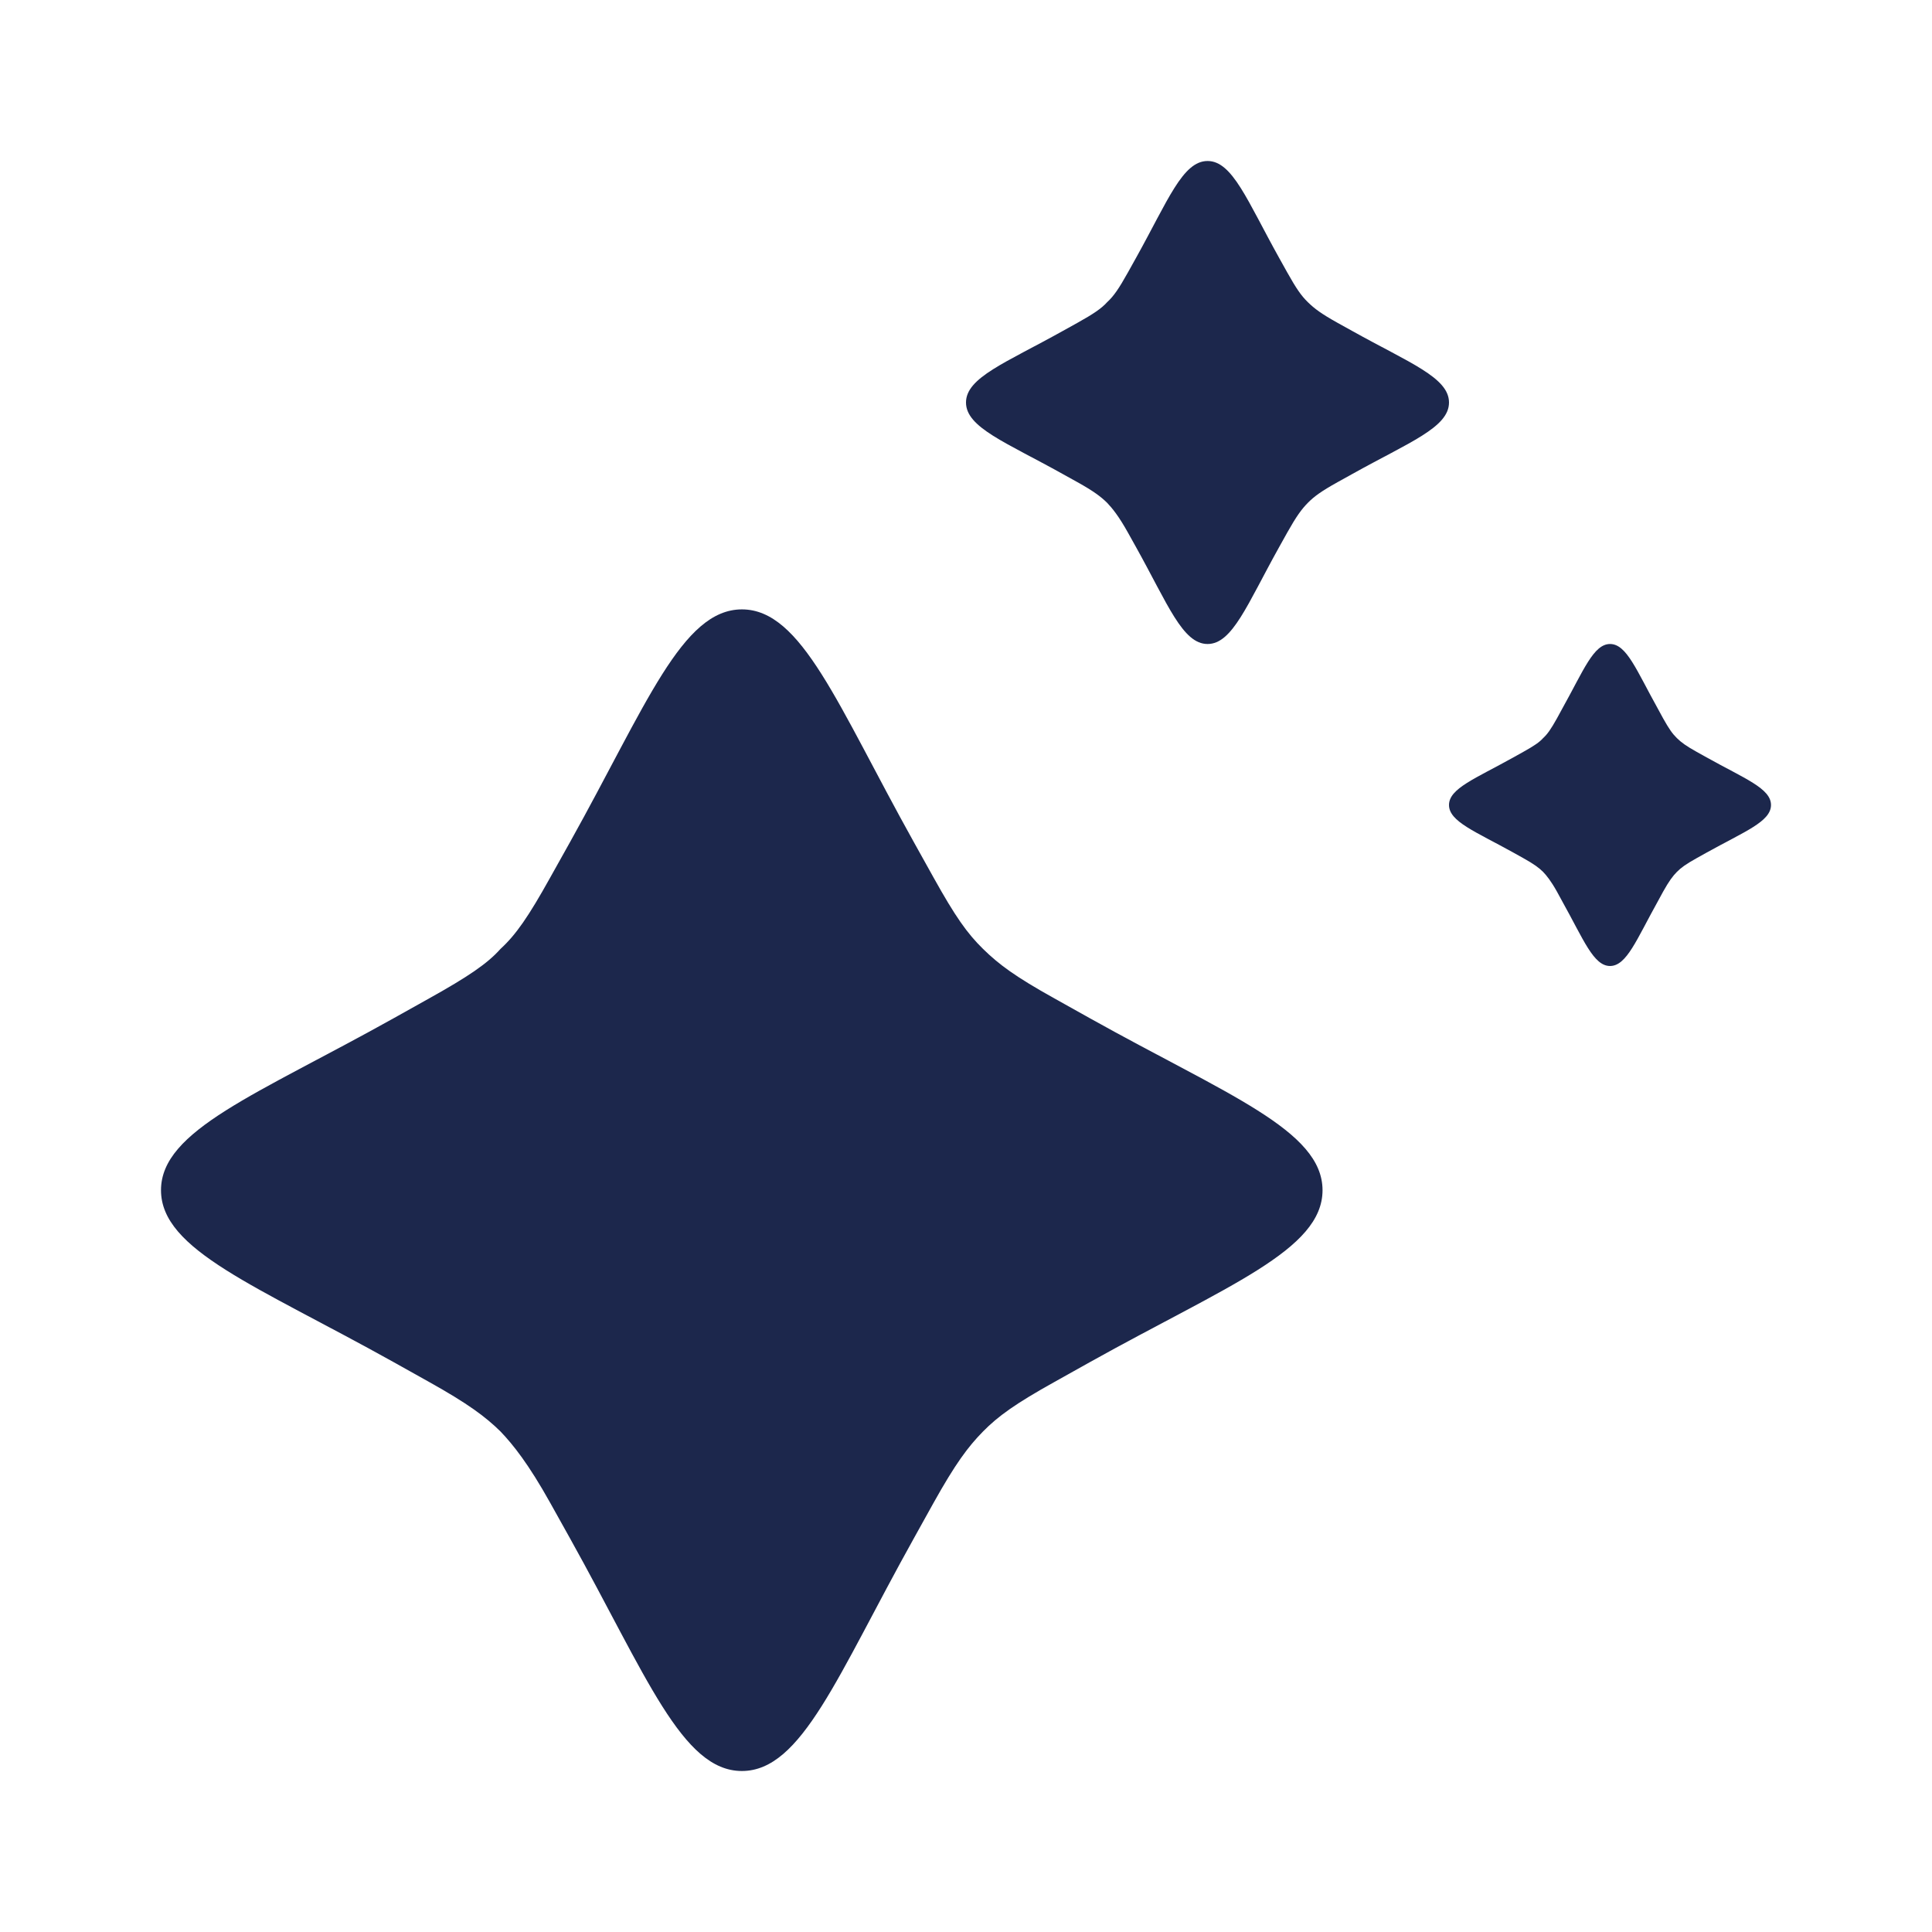
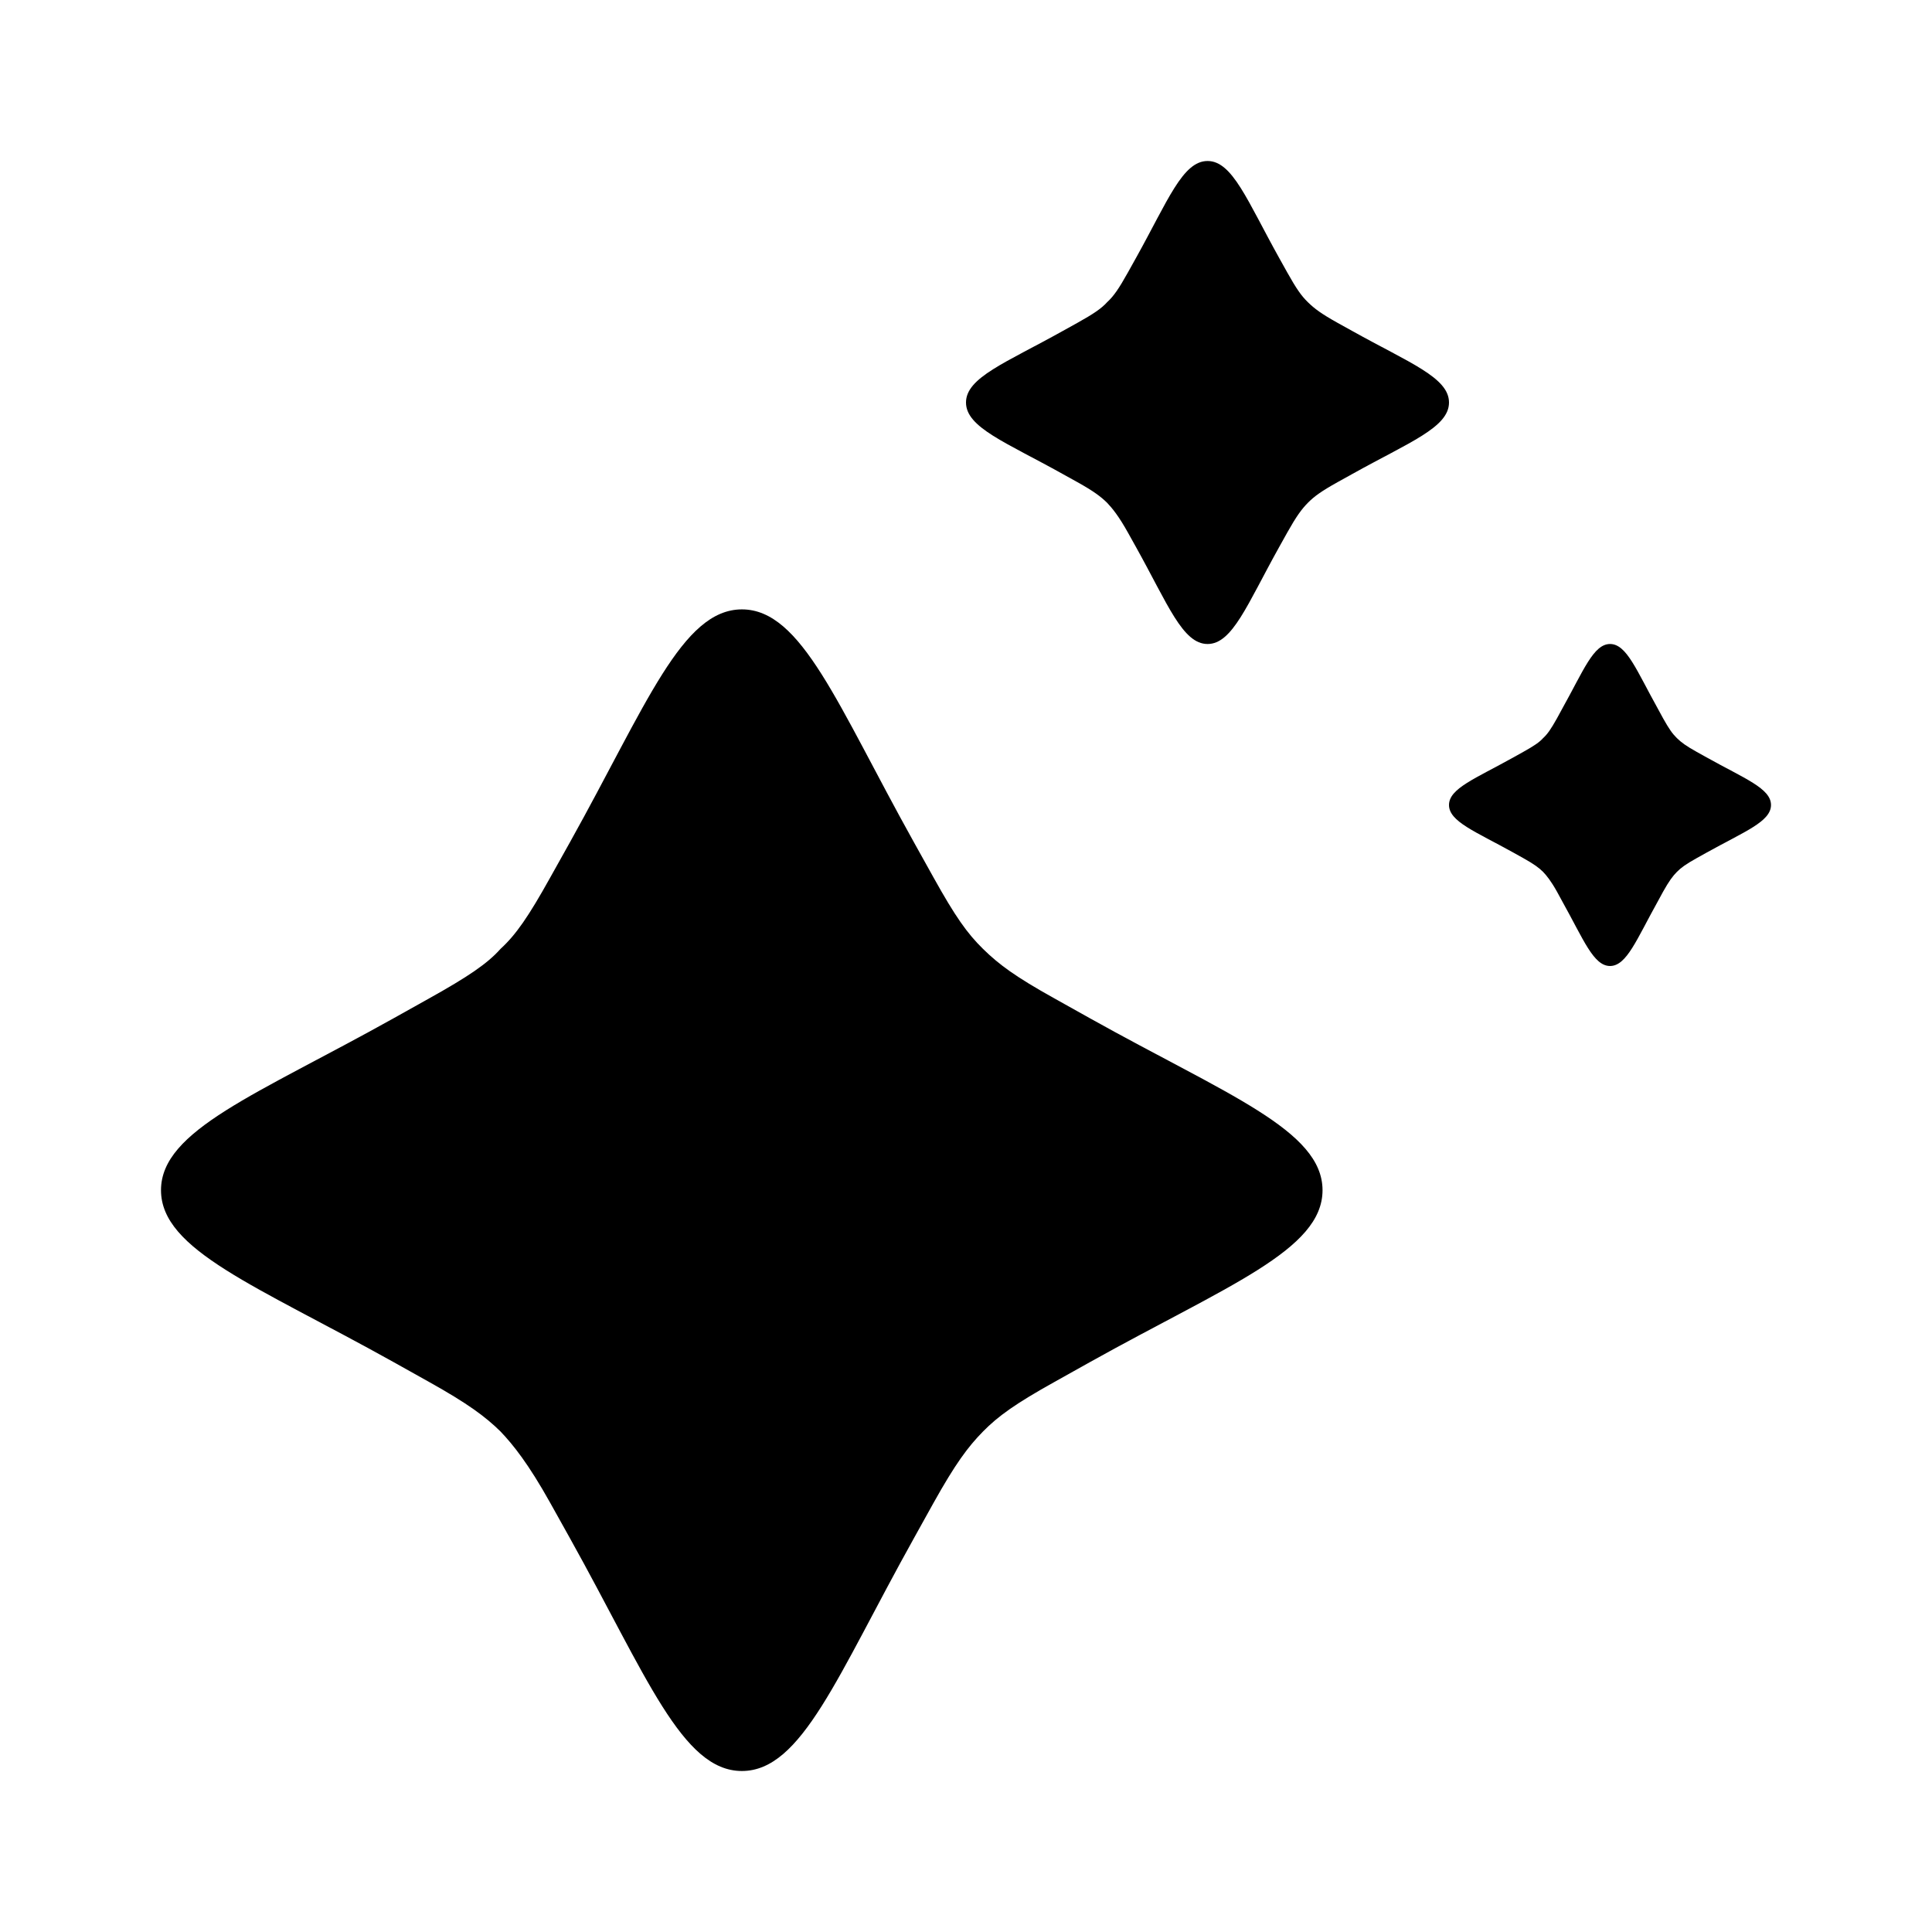
<svg xmlns="http://www.w3.org/2000/svg" width="24" height="24" viewBox="0 0 24 24" fill="none">
-   <path d="M9.216 7.57C9.96 7.57 10.402 8.756 11.352 10.461L11.597 10.901C11.867 11.386 12.013 11.593 12.212 11.788C12.411 11.983 12.614 12.133 13.099 12.403L13.539 12.649C15.243 13.6 16.428 14.04 16.429 14.785C16.429 15.53 15.243 15.971 13.539 16.921L13.099 17.167C12.614 17.437 12.399 17.592 12.212 17.782C12.024 17.973 11.867 18.185 11.597 18.669L11.352 19.11C10.402 20.815 9.96 22 9.216 22C8.472 22 8.031 20.815 7.081 19.11L6.835 18.669C6.565 18.185 6.373 17.945 6.217 17.782C6.032 17.6 5.814 17.437 5.33 17.167L4.89 16.921C3.186 15.971 2 15.53 2 14.785C2 14.04 3.186 13.6 4.89 12.649L5.33 12.403C5.814 12.133 6.054 11.971 6.217 11.788C6.411 11.61 6.565 11.386 6.835 10.901L7.081 10.461C8.031 8.757 8.472 7.571 9.216 7.57Z" fill="#1C274C" />
-   <path d="M20.001 8C20.207 8 20.33 8.329 20.593 8.801L20.66 8.924C20.735 9.058 20.776 9.115 20.831 9.169C20.886 9.223 20.943 9.265 21.077 9.34L21.199 9.408C21.672 9.672 22 9.794 22 10C22 10.206 21.672 10.329 21.199 10.592L21.077 10.66C20.943 10.735 20.883 10.778 20.831 10.831C20.779 10.884 20.735 10.942 20.66 11.076L20.593 11.199C20.33 11.671 20.207 11.999 20.001 12C19.795 12 19.672 11.672 19.408 11.199L19.341 11.076C19.266 10.942 19.212 10.876 19.169 10.831C19.118 10.78 19.057 10.735 18.923 10.66L18.801 10.592C18.328 10.329 18 10.206 18 10C18 9.794 18.328 9.672 18.801 9.408L18.923 9.34C19.057 9.265 19.124 9.22 19.169 9.169C19.223 9.12 19.266 9.058 19.341 8.924L19.408 8.801C19.672 8.328 19.795 8 20.001 8Z" fill="#1C274C" />
-   <path d="M15.001 2C15.31 2 15.494 2.493 15.889 3.202L15.991 3.385C16.104 3.586 16.164 3.673 16.247 3.754C16.33 3.835 16.414 3.898 16.615 4.01L16.799 4.112C17.507 4.507 18 4.69 18 5C18 5.31 17.507 5.493 16.799 5.888L16.615 5.99C16.414 6.102 16.325 6.167 16.247 6.246C16.169 6.325 16.104 6.414 15.991 6.615L15.889 6.798C15.494 7.507 15.31 8 15.001 8C14.691 8 14.508 7.507 14.113 6.798L14.011 6.615C13.899 6.414 13.818 6.314 13.753 6.246C13.676 6.17 13.586 6.102 13.385 5.99L13.201 5.888C12.493 5.493 12 5.31 12 5C12 4.69 12.493 4.507 13.201 4.112L13.385 4.01C13.586 3.898 13.685 3.83 13.753 3.754C13.834 3.68 13.899 3.586 14.011 3.385L14.113 3.202C14.508 2.493 14.691 2 15.001 2Z" fill="#1C274C" />
+   <path d="M9.216 7.57C9.96 7.57 10.402 8.756 11.352 10.461L11.597 10.901C11.867 11.386 12.013 11.593 12.212 11.788C12.411 11.983 12.614 12.133 13.099 12.403L13.539 12.649C15.243 13.6 16.428 14.04 16.429 14.785C16.429 15.53 15.243 15.971 13.539 16.921L13.099 17.167C12.614 17.437 12.399 17.592 12.212 17.782C12.024 17.973 11.867 18.185 11.597 18.669L11.352 19.11C10.402 20.815 9.96 22 9.216 22C8.472 22 8.031 20.815 7.081 19.11L6.835 18.669C6.565 18.185 6.373 17.945 6.217 17.782C6.032 17.6 5.814 17.437 5.33 17.167L4.89 16.921C3.186 15.971 2 15.53 2 14.785C2 14.04 3.186 13.6 4.89 12.649L5.33 12.403C5.814 12.133 6.054 11.971 6.217 11.788C6.411 11.61 6.565 11.386 6.835 10.901L7.081 10.461C8.031 8.757 8.472 7.571 9.216 7.57Z" fill="black" />
+   <path d="M20.001 8C20.207 8 20.33 8.329 20.593 8.801L20.66 8.924C20.735 9.058 20.776 9.115 20.831 9.169C20.886 9.223 20.943 9.265 21.077 9.34L21.199 9.408C21.672 9.672 22 9.794 22 10C22 10.206 21.672 10.329 21.199 10.592L21.077 10.66C20.943 10.735 20.883 10.778 20.831 10.831C20.779 10.884 20.735 10.942 20.66 11.076L20.593 11.199C20.33 11.671 20.207 11.999 20.001 12C19.795 12 19.672 11.672 19.408 11.199L19.341 11.076C19.266 10.942 19.212 10.876 19.169 10.831C19.118 10.78 19.057 10.735 18.923 10.66L18.801 10.592C18.328 10.329 18 10.206 18 10C18 9.794 18.328 9.672 18.801 9.408L18.923 9.34C19.057 9.265 19.124 9.22 19.169 9.169C19.223 9.12 19.266 9.058 19.341 8.924L19.408 8.801C19.672 8.328 19.795 8 20.001 8Z" fill="black" />
+   <path d="M15.001 2C15.31 2 15.494 2.493 15.889 3.202L15.991 3.385C16.104 3.586 16.164 3.673 16.247 3.754C16.33 3.835 16.414 3.898 16.615 4.01L16.799 4.112C17.507 4.507 18 4.69 18 5C18 5.31 17.507 5.493 16.799 5.888L16.615 5.99C16.414 6.102 16.325 6.167 16.247 6.246C16.169 6.325 16.104 6.414 15.991 6.615L15.889 6.798C15.494 7.507 15.31 8 15.001 8C14.691 8 14.508 7.507 14.113 6.798L14.011 6.615C13.899 6.414 13.818 6.314 13.753 6.246C13.676 6.17 13.586 6.102 13.385 5.99L13.201 5.888C12.493 5.493 12 5.31 12 5C12 4.69 12.493 4.507 13.201 4.112L13.385 4.01C13.586 3.898 13.685 3.83 13.753 3.754C13.834 3.68 13.899 3.586 14.011 3.385L14.113 3.202C14.508 2.493 14.691 2 15.001 2Z" fill="black" />
</svg>
